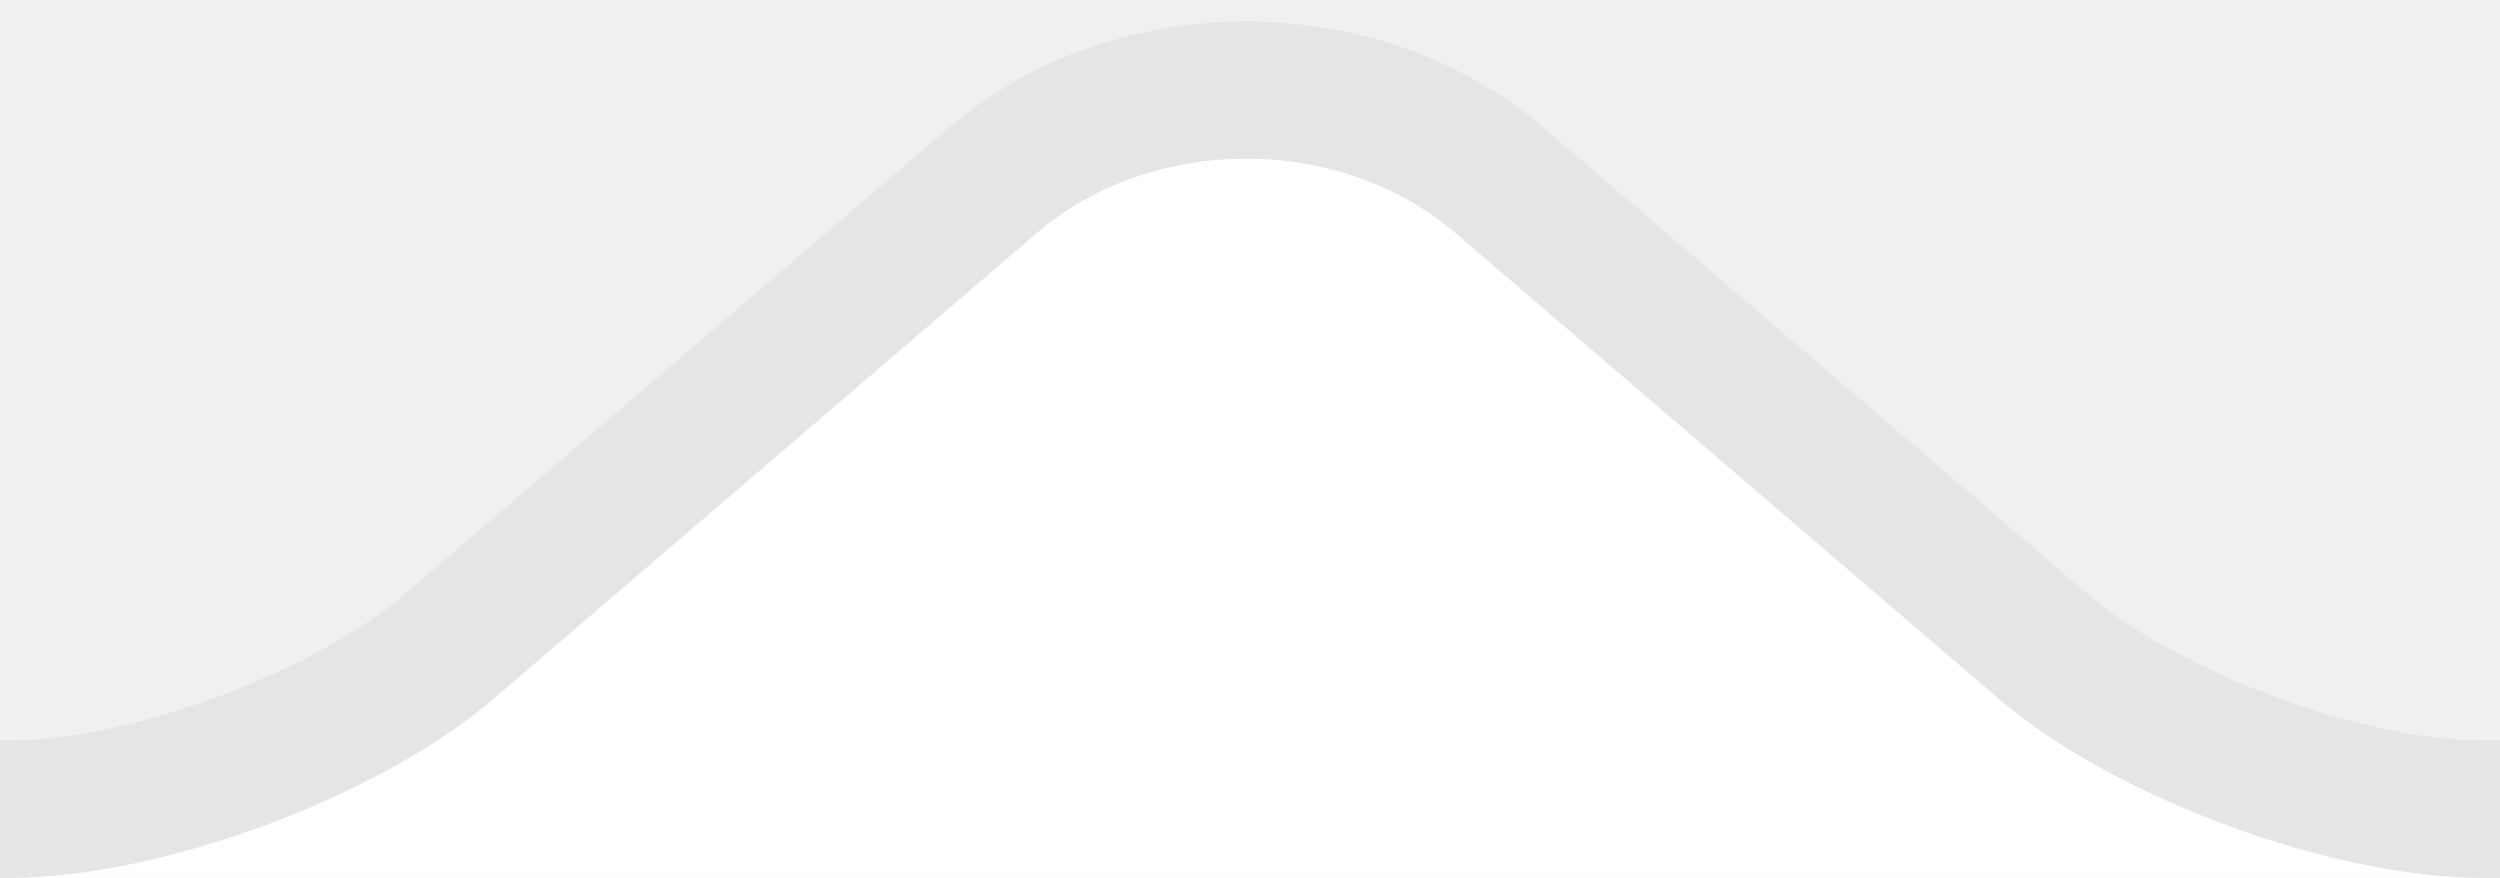
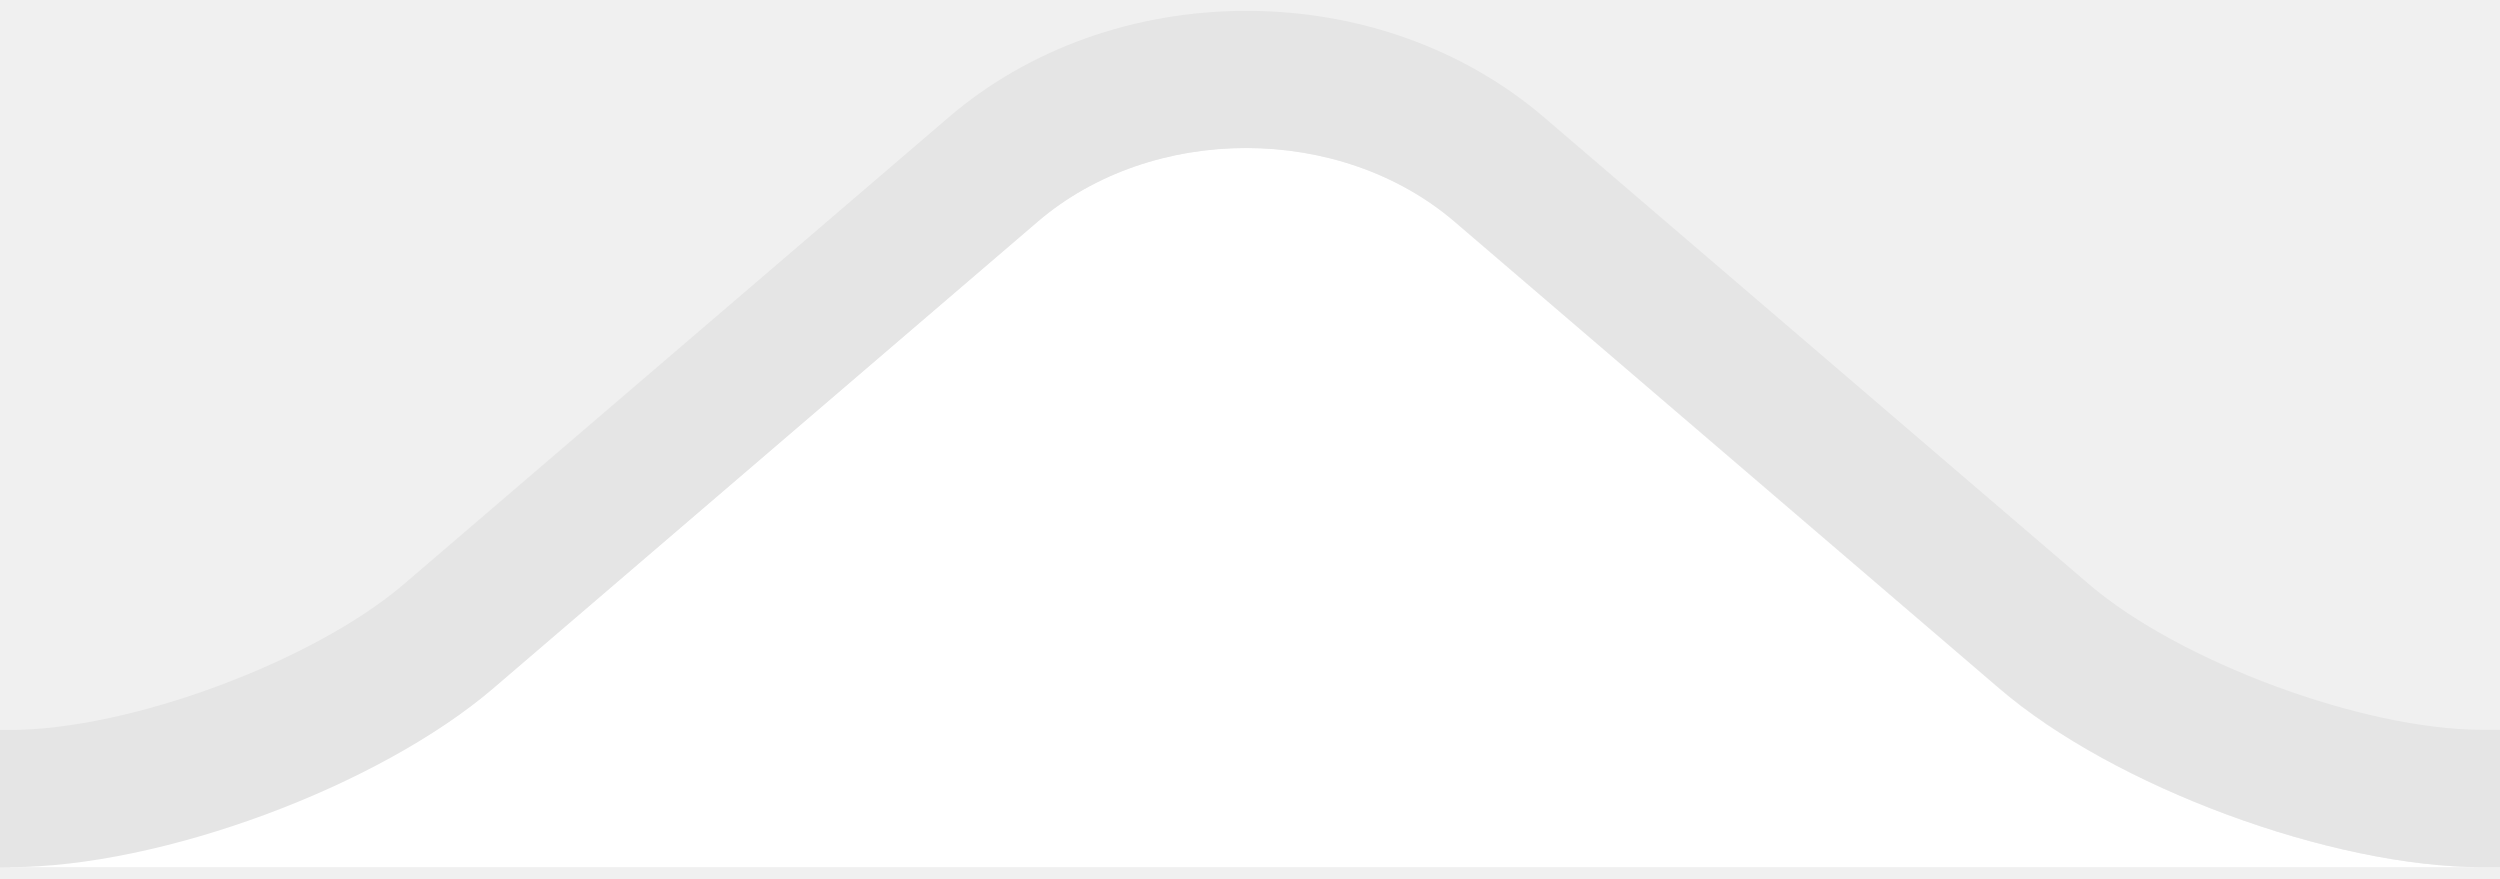
- <svg xmlns="http://www.w3.org/2000/svg" version="1.1" id="Layer_1" x="0px" y="0px" width="18.203px" height="6.392px" viewBox="0 0 18.203 6.392" enable-background="new 0 0 18.203 6.392" xml:space="preserve">
+ <svg xmlns="http://www.w3.org/2000/svg" version="1.1" id="Layer_1" x="0px" y="0px" width="18.203px" height="6.393px" viewBox="0 0 18.203 6.393" enable-background="new 0 0 18.203 6.393" xml:space="preserve">
  <g>
-     <path fill="none" d="M-74.495,6.392c-1.1,0-2,0.9-2,2v19.961c0,1.1,0.9,2,2,2H0V6.392H-74.495z" />
-     <path fill="none" d="M23.642,30.353c1.1,0,2-0.9,2-2V8.392c0-1.1-0.9-2-2-2h-5.438v23.961H23.642z" />
-     <path fill="none" d="M14.555,5.09l-3.963-3.397c-0.418-0.358-0.969-0.537-1.519-0.537c-0.55,0-1.101,0.179-1.519,0.537L3.592,5.09   C2.756,5.806,1.173,6.392,0.073,6.392H0v23.961h18.203V6.392h-0.13C16.974,6.392,15.39,5.806,14.555,5.09z" />
-     <path fill="#E5E5E5" d="M0.073,6.392c1.1,0,2.683-0.586,3.519-1.302l3.963-3.397c0.417-0.358,0.968-0.537,1.519-0.537   c0.55,0,1.101,0.179,1.519,0.537l3.963,3.397c0.835,0.716,2.419,1.302,3.519,1.302h0.13v-1h-0.13c-0.868,0-2.208-0.496-2.868-1.061   l-3.963-3.397c-0.585-0.501-1.355-0.777-2.169-0.777S7.489,0.432,6.904,0.934L2.941,4.331c-0.66,0.565-2,1.061-2.868,1.061H0v1   H0.073z" />
+     <path fill="#FFFFFF" d="M18.073,6.314c-1.101,0-2.685-0.586-3.519-1.303l-3.964-3.397c-0.835-0.716-2.202-0.716-3.037,0   L3.592,5.011C2.756,5.728,1.1,6.314,0,6.314l0,0h18.203l0,0H18.073z" />
  </g>
  <g>
-     <path fill="#FFFFFF" d="M18.073,6.392c-1.1,0-2.684-0.586-3.519-1.302l-3.963-3.397c-0.835-0.716-2.202-0.716-3.037,0L3.592,5.09   C2.756,5.806,1.173,6.392,0.073,6.392H0l0,0h18.203l0,0H18.073z" />
+     <path fill="none" d="M14.555,5.011l-3.963-3.396c-0.418-0.358-0.969-0.537-1.519-0.537c-0.55,0-1.101,0.179-1.519,0.537   L3.592,5.011C2.756,5.728,1.173,6.314,0.073,6.314H0l0,0h18.203l0,0h-0.13C16.975,6.314,15.391,5.728,14.555,5.011z" />
+     <path fill="#E5E5E5" d="M0.073,6.314c1.1,0,2.683-0.586,3.519-1.303l3.963-3.396c0.417-0.358,0.968-0.537,1.519-0.537   c0.55,0,1.101,0.179,1.519,0.537l3.964,3.396c0.834,0.717,2.418,1.303,3.519,1.303h0.13v-1h-0.13c-0.868,0-2.208-0.496-2.868-1.062   l-3.963-3.396c-0.585-0.501-1.355-0.777-2.169-0.777c-0.814,0-1.586,0.275-2.171,0.777L2.941,4.253   c-0.66,0.565-2,1.062-2.868,1.062H0v1H0.073z" />
  </g>
</svg>
